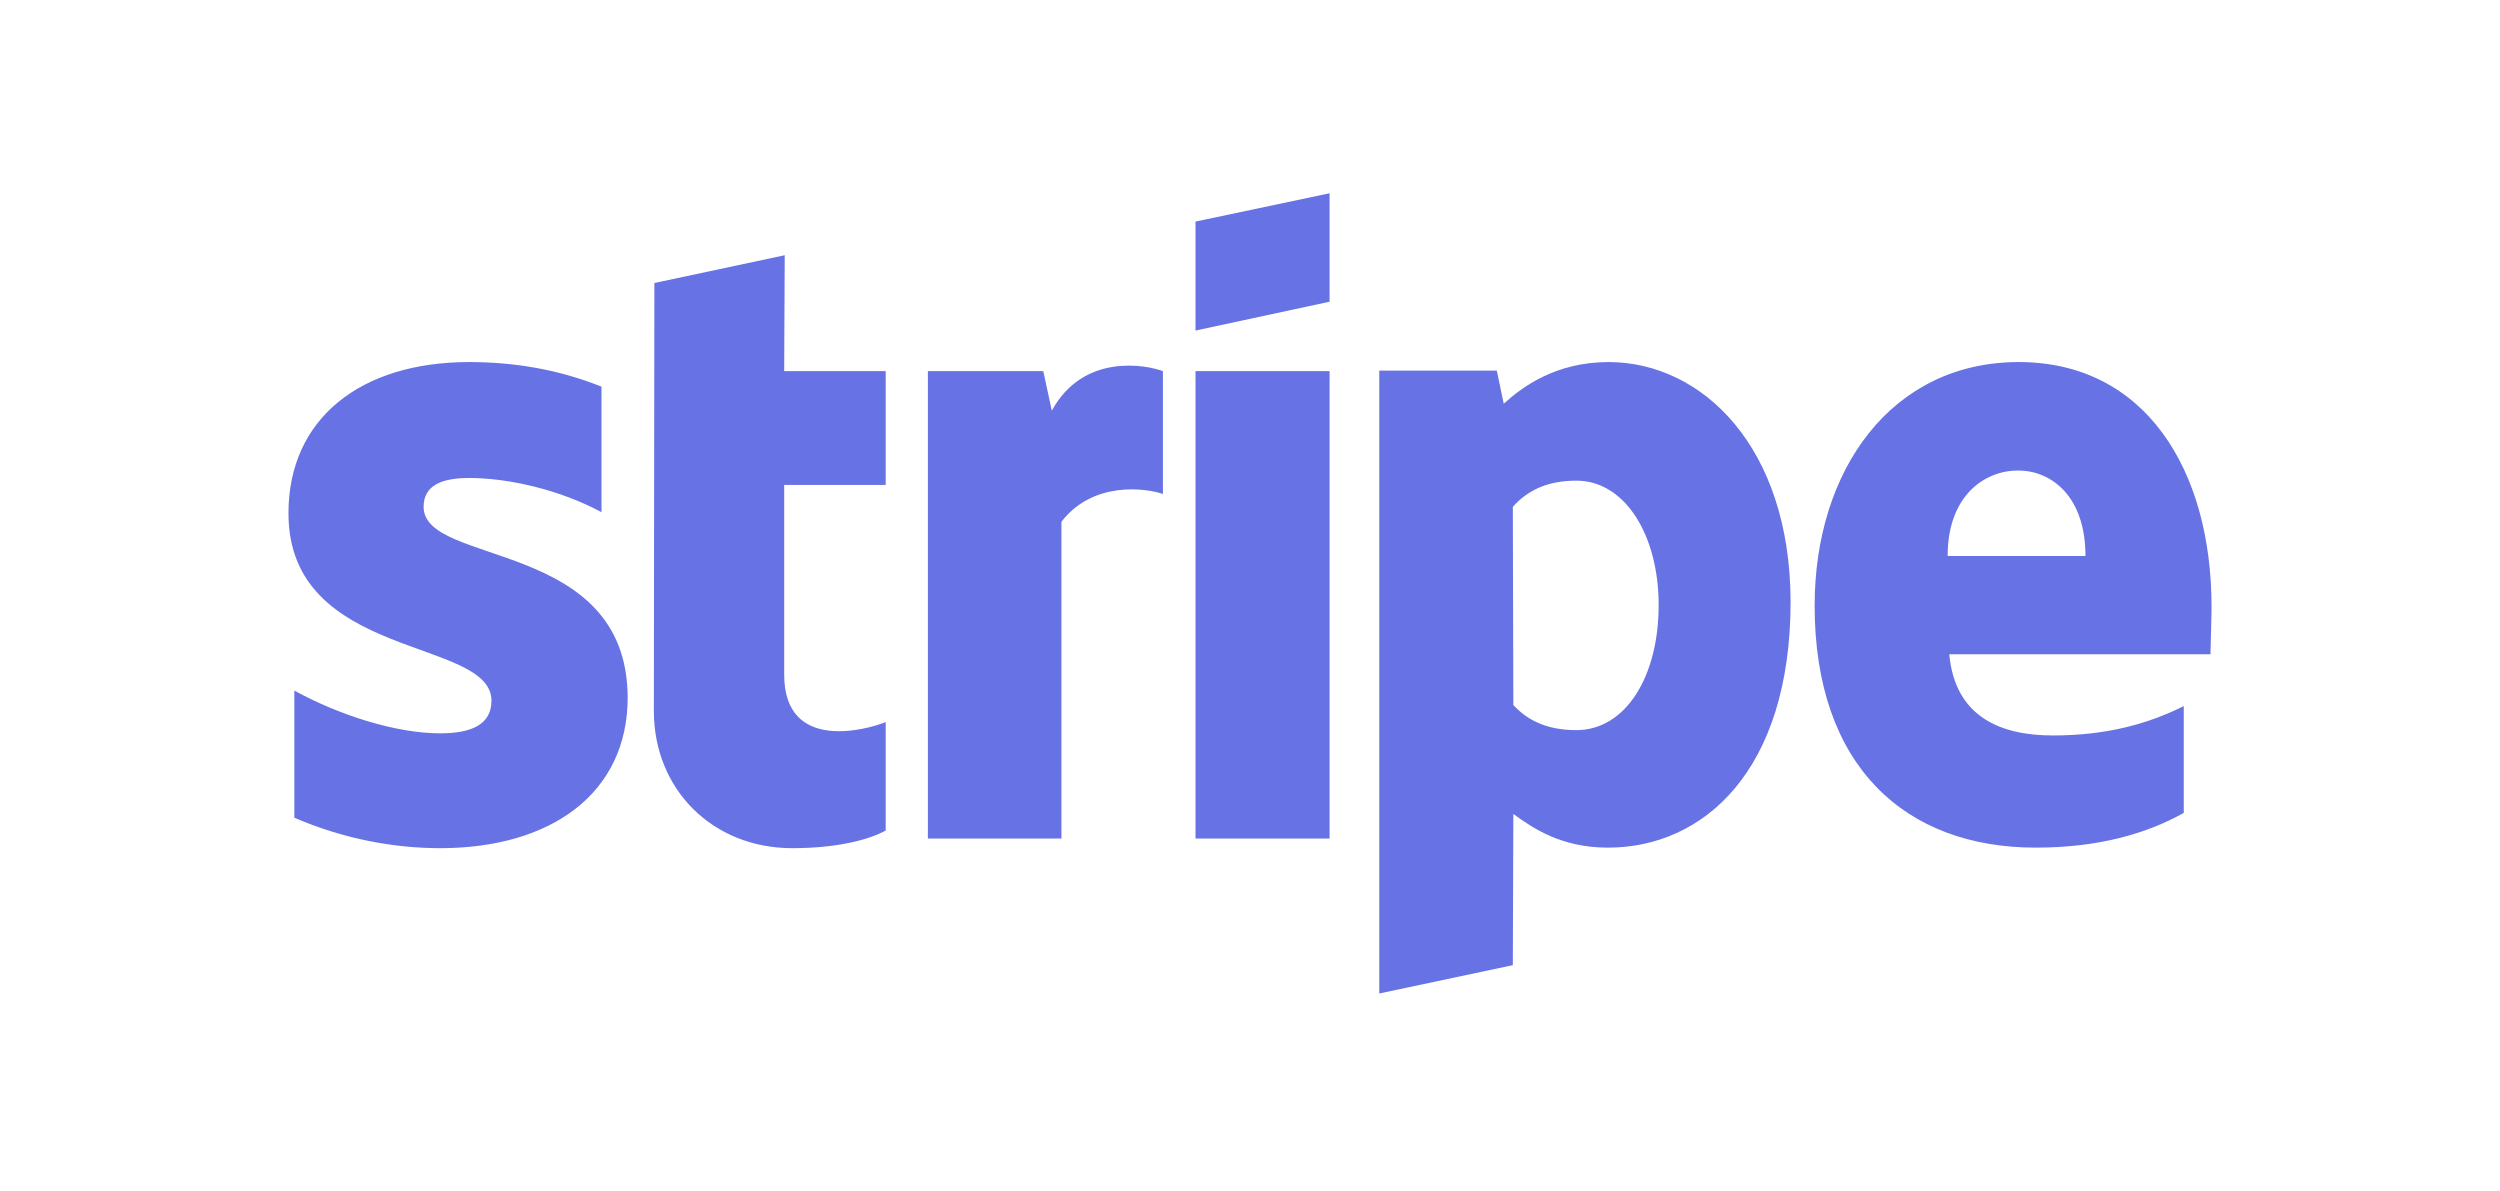
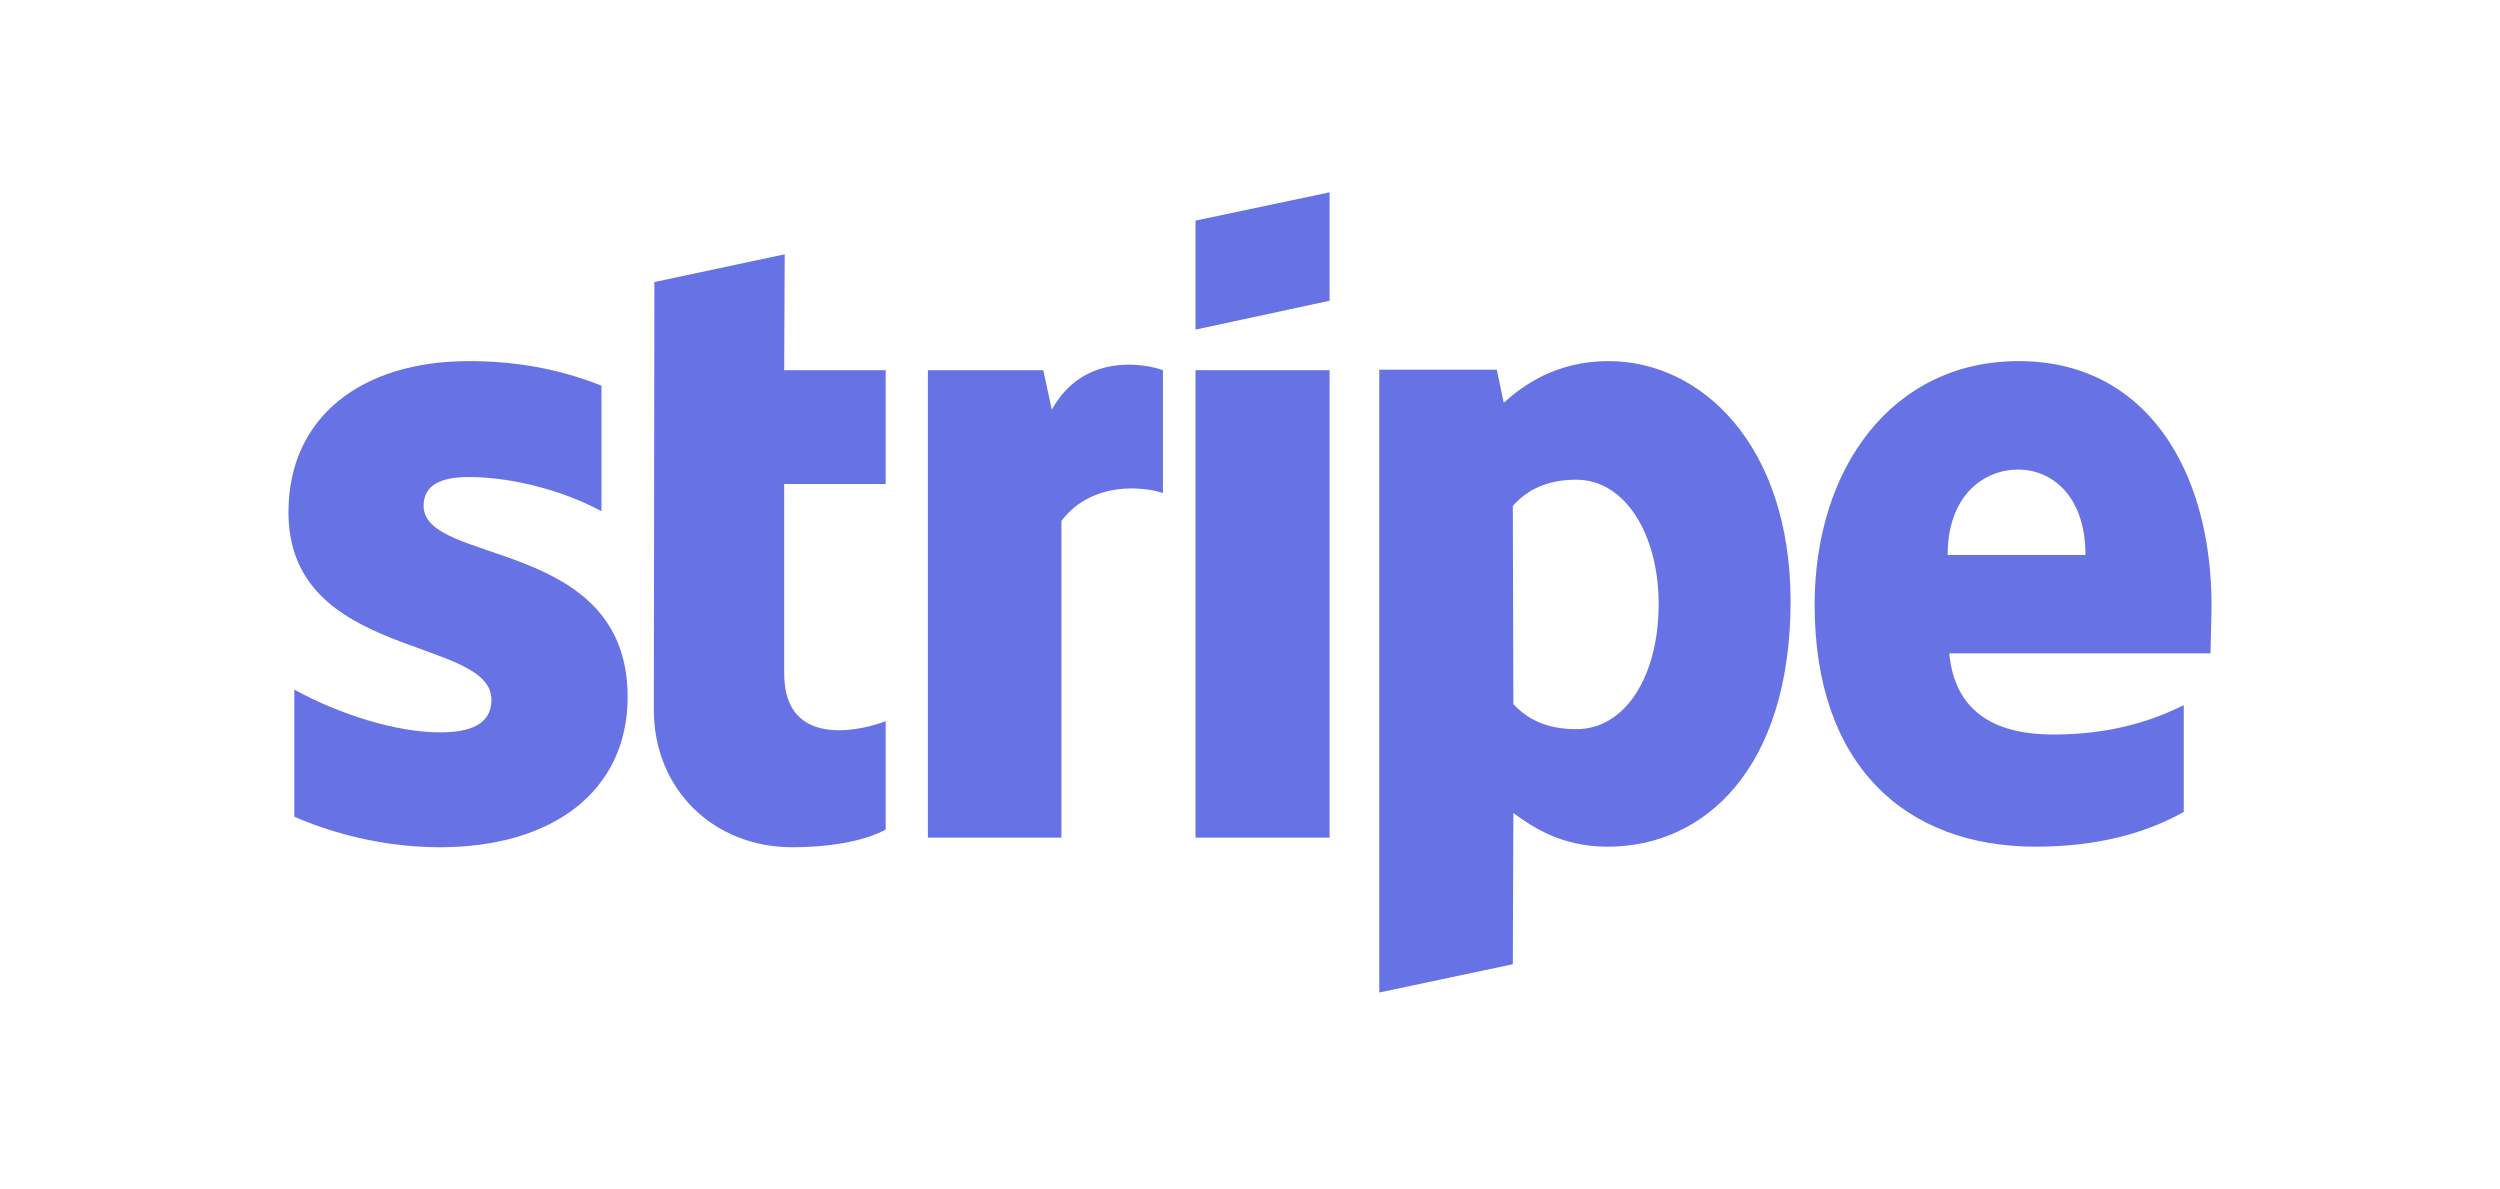
- <svg xmlns="http://www.w3.org/2000/svg" id="Layer_1" height="40" width="84" viewBox="0 0 468 222.5">
-   <style>.st0{fill-rule:evenodd;clip-rule:evenodd;fill:#6772e5}</style>
-   <path class="st0" d="M414 113.4c0-25.6-12.4-45.8-36.1-45.8-23.8 0-38.2 20.2-38.2 45.6 0 30.1 17 45.3 41.4 45.3 11.9 0 20.9-2.7 27.7-6.5v-20c-6.8 3.4-14.6 5.5-24.5 5.5-9.7 0-18.3-3.4-19.4-15.2h48.9c0-1.3.2-6.5.2-8.9zm-49.4-9.5c0-11.3 6.9-16 13.2-16 6.1 0 12.6 4.7 12.6 16h-25.8zm-63.5-36.3c-9.8 0-16.1 4.6-19.6 7.8l-1.3-6.2h-22v116.6l25-5.3.1-28.3c3.6 2.6 8.9 6.3 17.7 6.3 17.9 0 34.2-14.4 34.2-46.1-.1-29-16.6-44.8-34.1-44.8zm-6 68.9c-5.9 0-9.4-2.1-11.8-4.7l-.1-37.1c2.6-2.9 6.2-4.9 11.9-4.9 9.1 0 15.4 10.2 15.4 23.3 0 13.4-6.2 23.4-15.4 23.4zm-71.3-74.8l25.1-5.4V36l-25.1 5.3zm0 7.6h25.1v87.5h-25.1zm-26.9 7.4l-1.6-7.4h-21.6v87.5h25V97.5c5.9-7.7 15.9-6.3 19-5.2v-23c-3.2-1.2-14.9-3.4-20.8 7.4zm-50-29.1l-24.4 5.2-.1 80.1c0 14.8 11.1 25.7 25.9 25.7 8.2 0 14.2-1.5 17.5-3.3V135c-3.2 1.3-19 5.9-19-8.9V90.6h19V69.3h-19l.1-21.7zM79.3 94.7c0-3.9 3.2-5.4 8.5-5.4 7.6 0 17.2 2.3 24.8 6.4V72.2c-8.3-3.3-16.5-4.6-24.8-4.6C67.5 67.6 54 78.2 54 95.9c0 27.6 38 23.2 38 35.1 0 4.6-4 6.1-9.6 6.1-8.3 0-18.9-3.4-27.3-8v23.8c9.3 4 18.7 5.7 27.3 5.7 20.8 0 35.1-10.3 35.1-28.2-.1-29.8-38.2-24.5-38.2-35.7z" />
+ <svg xmlns="http://www.w3.org/2000/svg" version="1.1" id="Layer_1" x="0px" y="0px" viewBox="0 0 468 222.5" style="enable-background:new 0 0 468 222.5;" xml:space="preserve">
+   <style type="text/css">
+ 	.st0{fill-rule:evenodd;clip-rule:evenodd;fill:#6772E5;}
+ </style>
+   <g>
+     <path class="st0" d="M414,113.4c0-25.6-12.4-45.8-36.1-45.8c-23.8,0-38.2,20.2-38.2,45.6c0,30.1,17,45.3,41.4,45.3   c11.9,0,20.9-2.7,27.7-6.5V132c-6.8,3.4-14.6,5.5-24.5,5.5c-9.7,0-18.3-3.4-19.4-15.2h48.9C413.8,121,414,115.8,414,113.4z    M364.6,103.9c0-11.3,6.9-16,13.2-16c6.1,0,12.6,4.7,12.6,16H364.6z" />
+     <path class="st0" d="M301.1,67.6c-9.8,0-16.1,4.6-19.6,7.8l-1.3-6.2h-22l0,116.6l25-5.3l0.1-28.3c3.6,2.6,8.9,6.3,17.7,6.3   c17.9,0,34.2-14.4,34.2-46.1C335.1,83.4,318.6,67.6,301.1,67.6z M295.1,136.5c-5.9,0-9.4-2.1-11.8-4.7l-0.1-37.1   c2.6-2.9,6.2-4.9,11.9-4.9c9.1,0,15.4,10.2,15.4,23.3C310.5,126.5,304.3,136.5,295.1,136.5z" />
+     <polygon class="st0" points="223.8,61.7 248.9,56.3 248.9,36 223.8,41.3  " />
+     <rect x="223.8" y="69.3" class="st0" width="25.1" height="87.5" />
+     <path class="st0" d="M196.9,76.7l-1.6-7.4h-21.6v87.5h25V97.5c5.9-7.7,15.9-6.3,19-5.2v-23C214.5,68.1,202.8,65.9,196.9,76.7z" />
+     <path class="st0" d="M146.9,47.6l-24.4,5.2l-0.1,80.1c0,14.8,11.1,25.7,25.9,25.7c8.2,0,14.2-1.5,17.5-3.3V135   c-3.2,1.3-19,5.9-19-8.9V90.6h19V69.3h-19L146.9,47.6z" />
+     <path class="st0" d="M79.3,94.7c0-3.9,3.2-5.4,8.5-5.4c7.6,0,17.2,2.3,24.8,6.4V72.2c-8.3-3.3-16.5-4.6-24.8-4.6   C67.5,67.6,54,78.2,54,95.9c0,27.6,38,23.2,38,35.1c0,4.6-4,6.1-9.6,6.1c-8.3,0-18.9-3.4-27.3-8v23.8c9.3,4,18.7,5.7,27.3,5.7   c20.8,0,35.1-10.3,35.1-28.2C117.4,100.6,79.3,105.9,79.3,94.7z" />
+   </g>
</svg>
